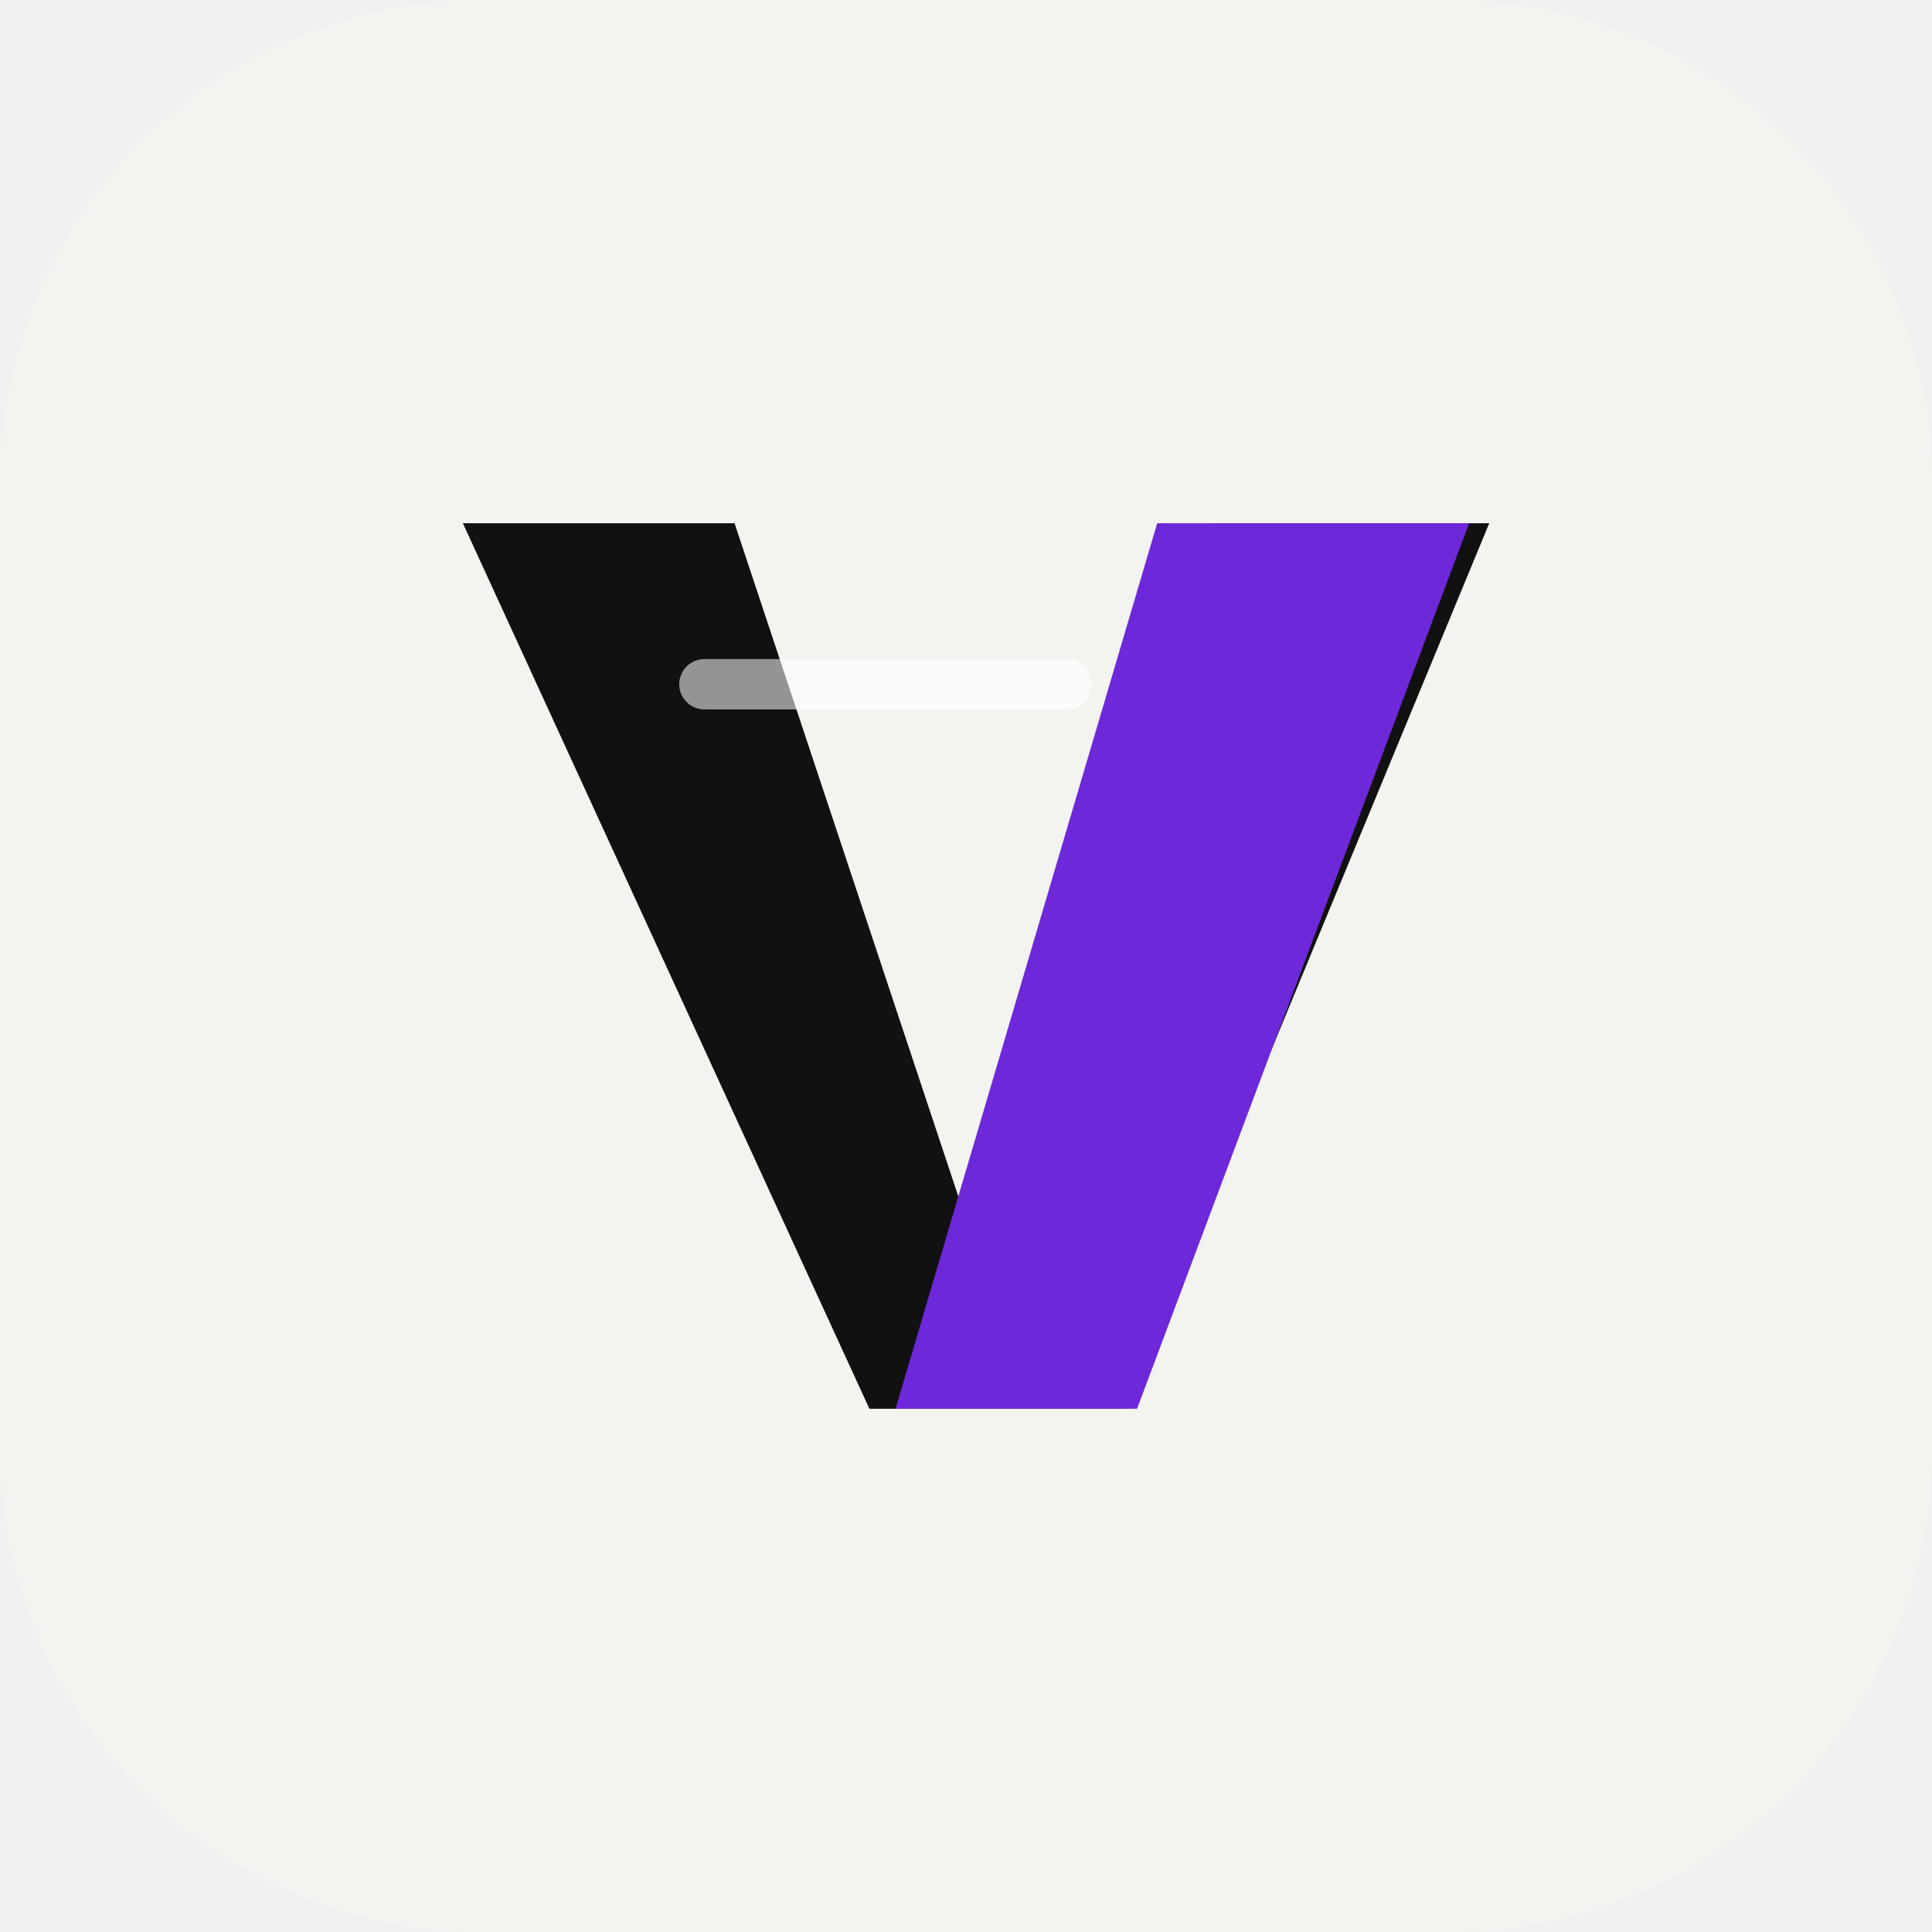
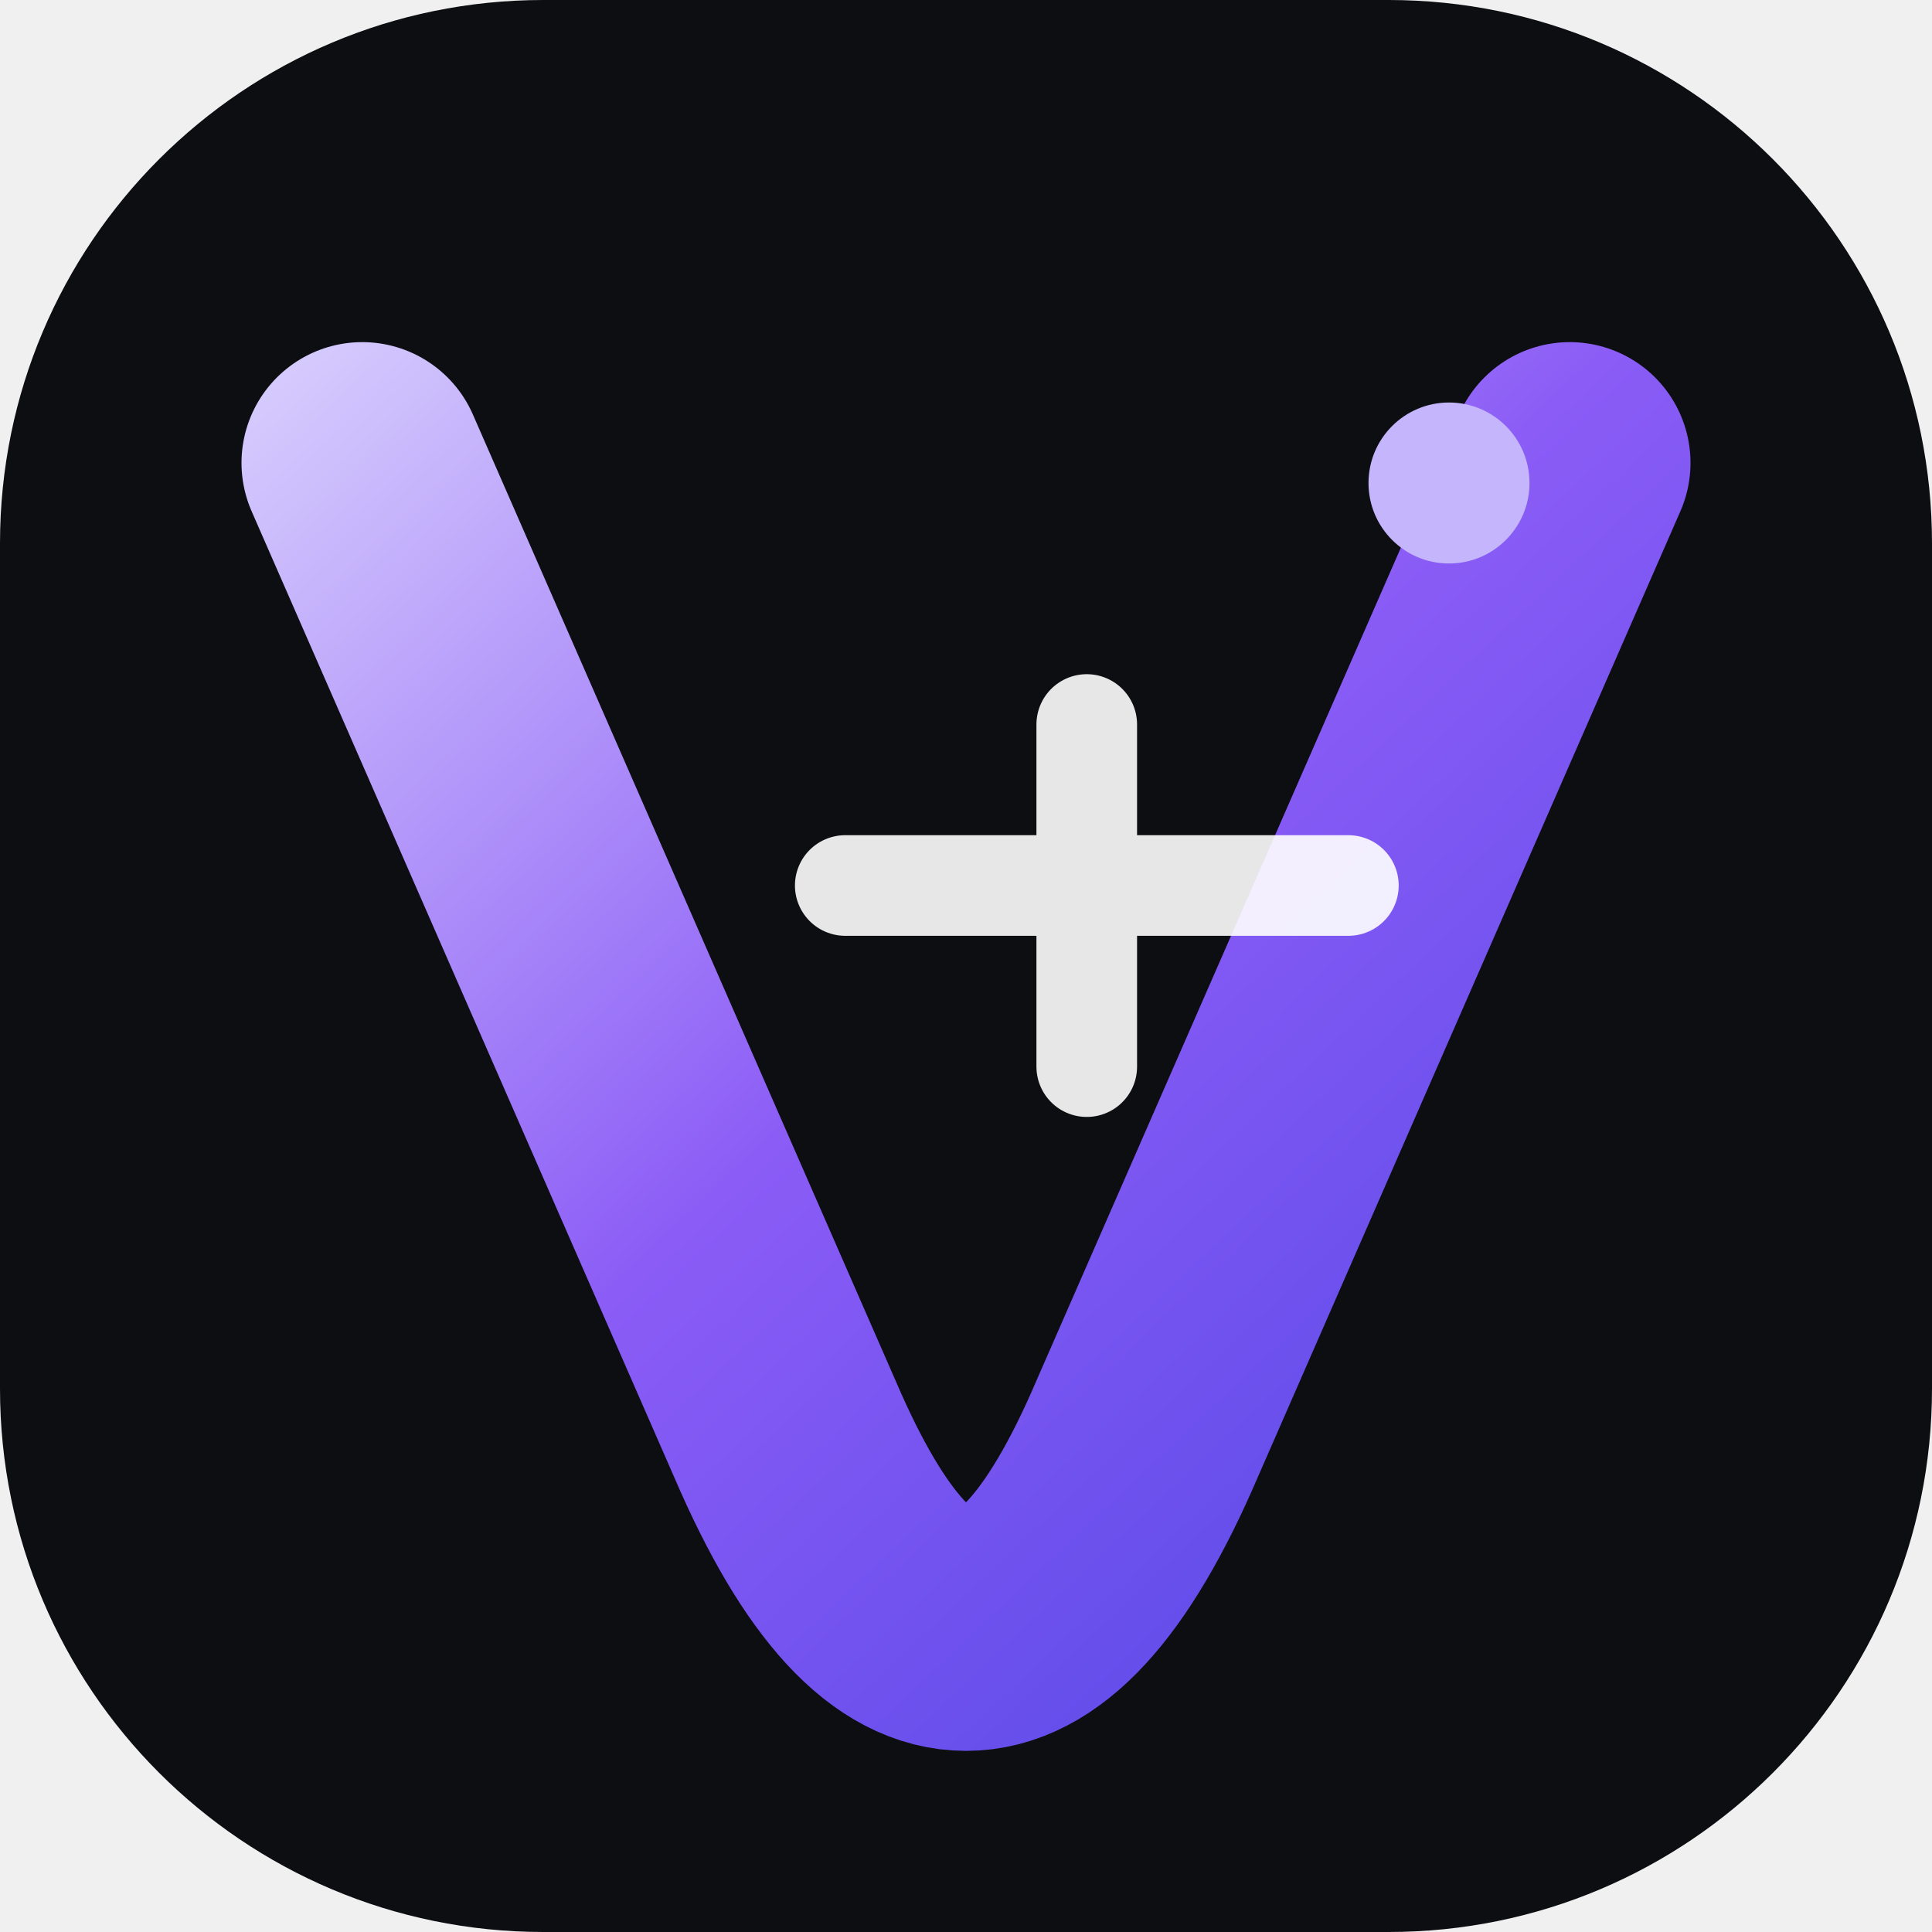
<svg xmlns="http://www.w3.org/2000/svg" viewBox="0 0 96 96" fill="none">
-   <rect width="96" height="96" rx="24" fill="#F3F3EF" />
-   <path d="M23 26h13.5l11.8 35.5L60.2 26H74L55.8 70H43.2L23 26Z" fill="#111111" />
-   <path d="M57.5 26H73L56.5 70H44.5l13-44Z" fill="#6D28D9" />
-   <path d="M35 34h18" stroke="#FFF" stroke-width="2.5" stroke-linecap="round" opacity=".55" />
+   <defs>
+     <linearGradient id="v" x1="14" y1="12" x2="82" y2="84" gradientUnits="userSpaceOnUse">
+       <stop stop-color="#DDD6FE" />
+       <stop offset=".5" stop-color="#8B5CF6" />
+       <stop offset="1" stop-color="#4F46E5" />
+     </linearGradient>
+   </defs>
+   <rect width="96" height="96" rx="27" fill="#0D0E12" />
+   <path d="M18 23 39 71c3 7 6 10 9 10s6-3 9-10l21-48" stroke="url(#v)" stroke-width="12" stroke-linecap="round" stroke-linejoin="round" />
+   <path d="M42 44h25M54 36v17" stroke="#fff" stroke-opacity=".9" stroke-width="5" stroke-linecap="round" />
+   <circle cx="72" cy="24" r="4" fill="#C4B5FD" />
</svg>
